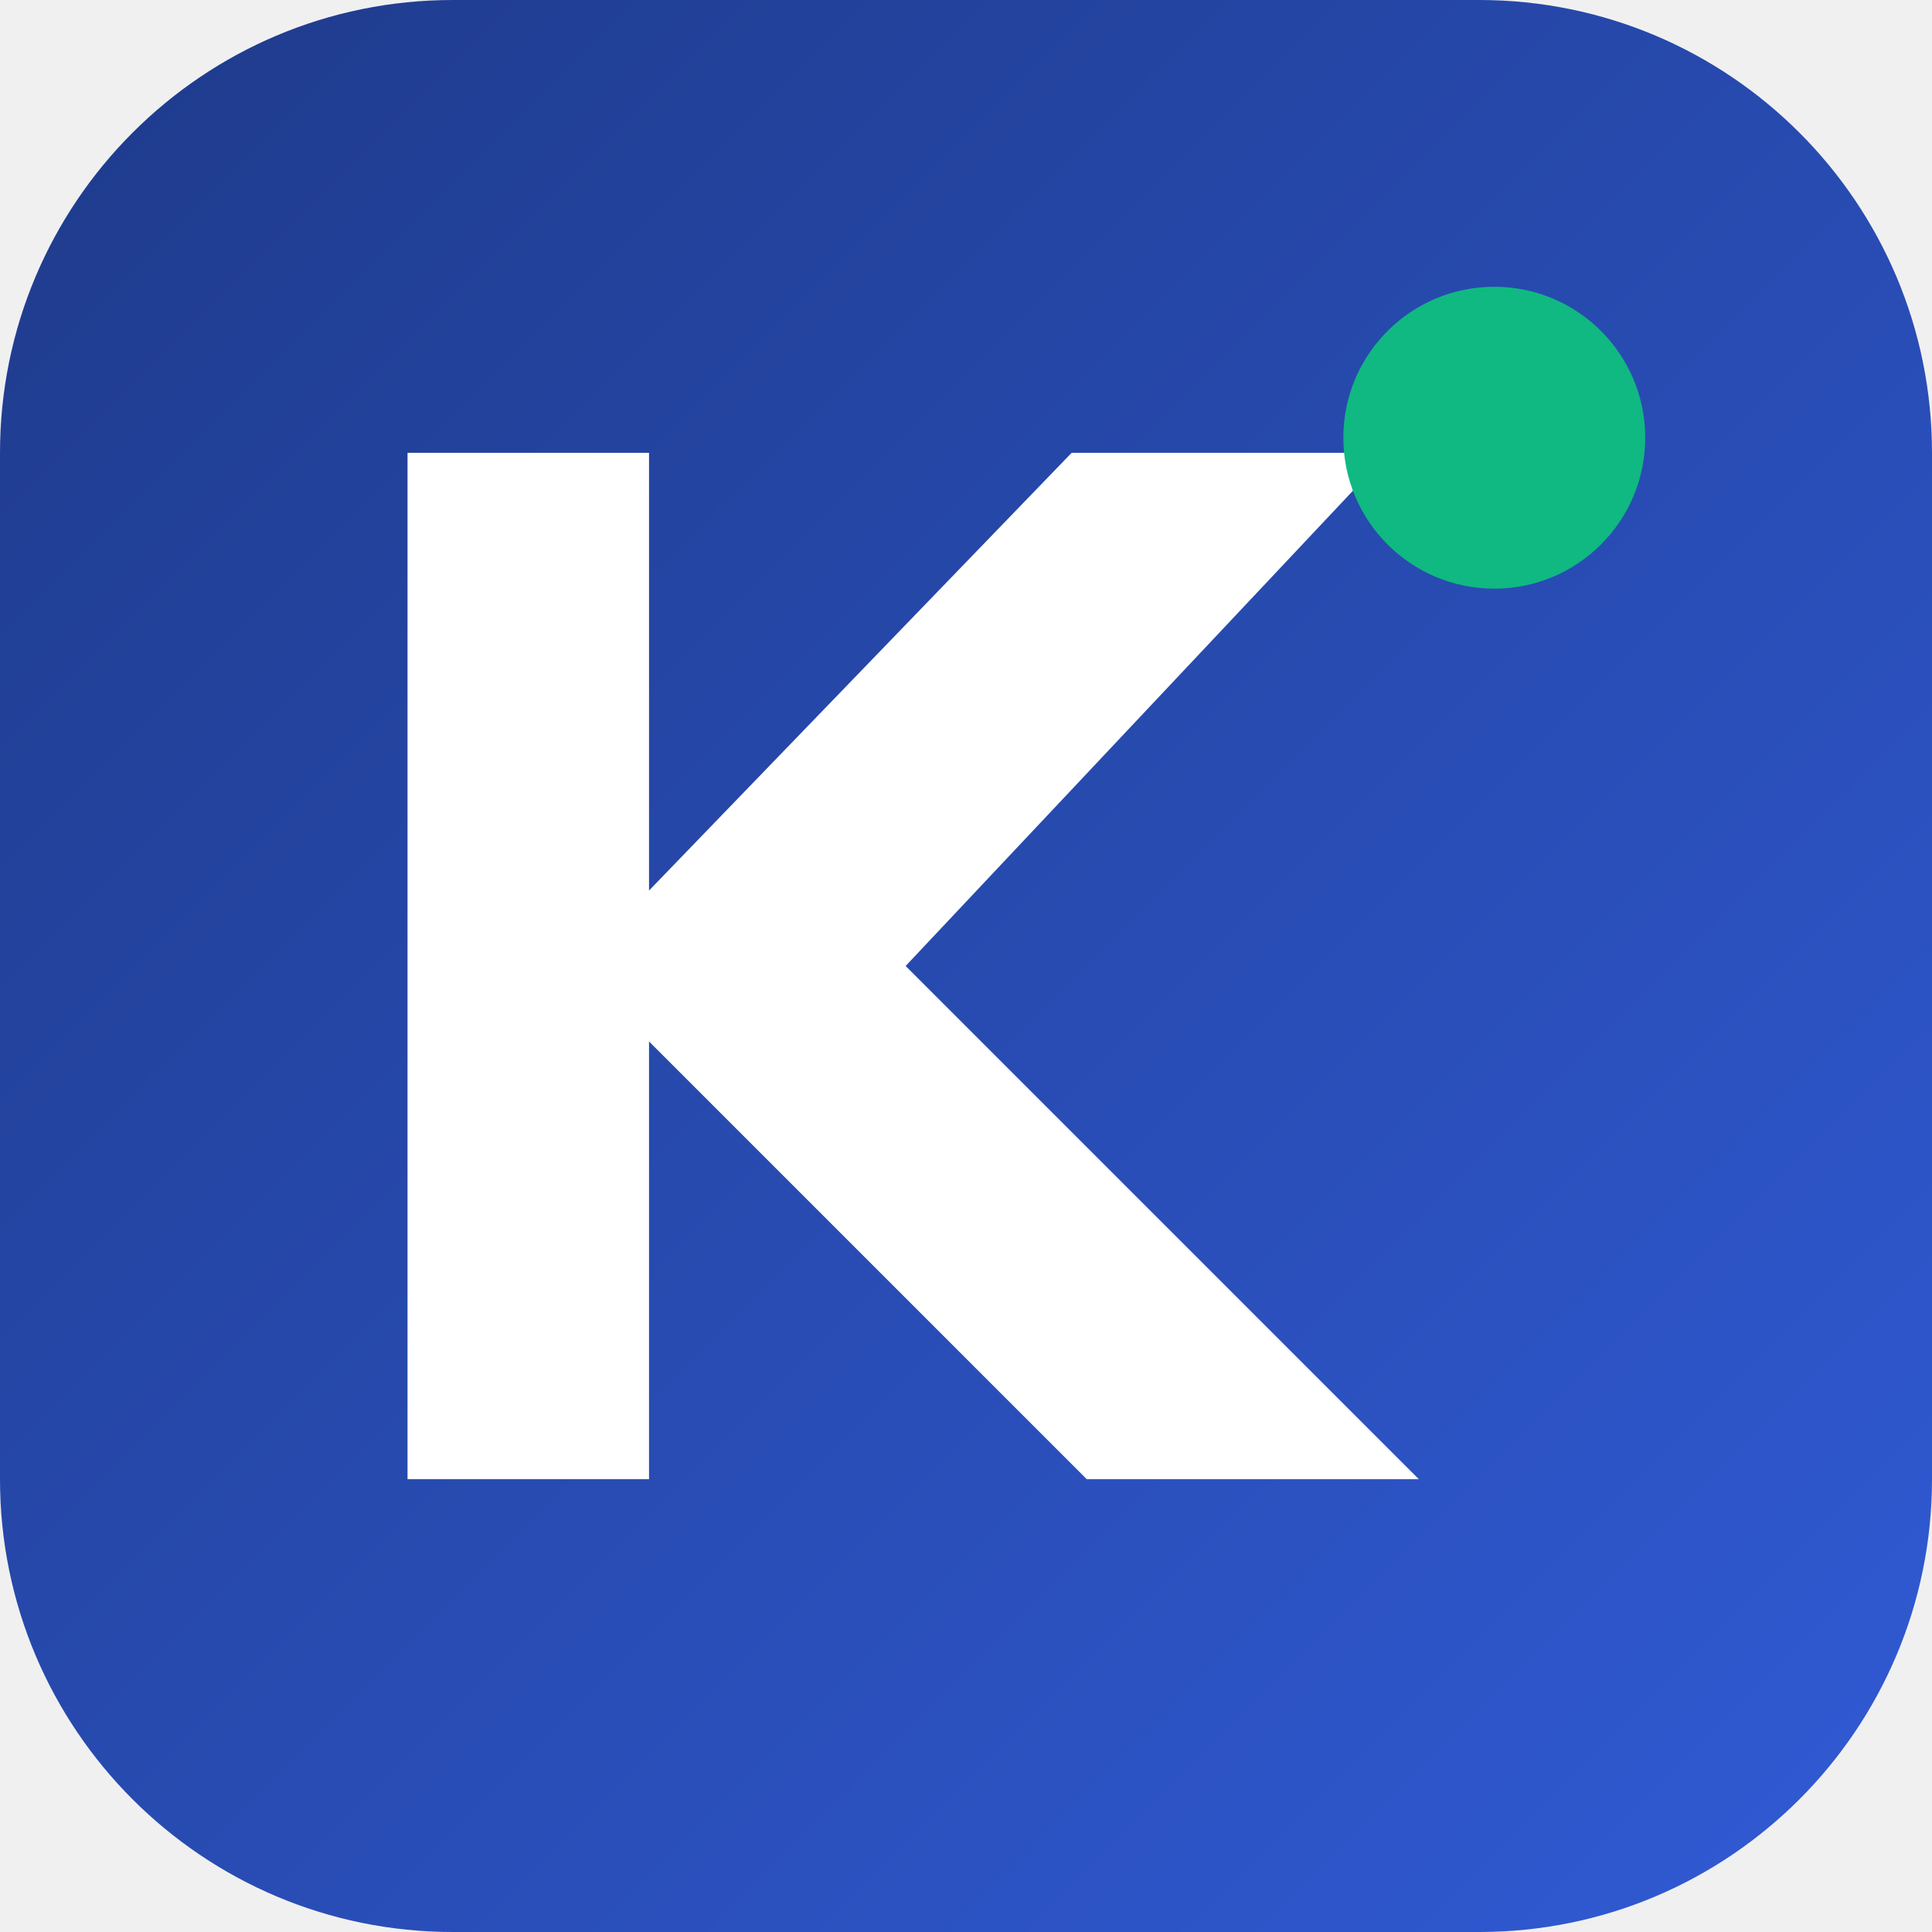
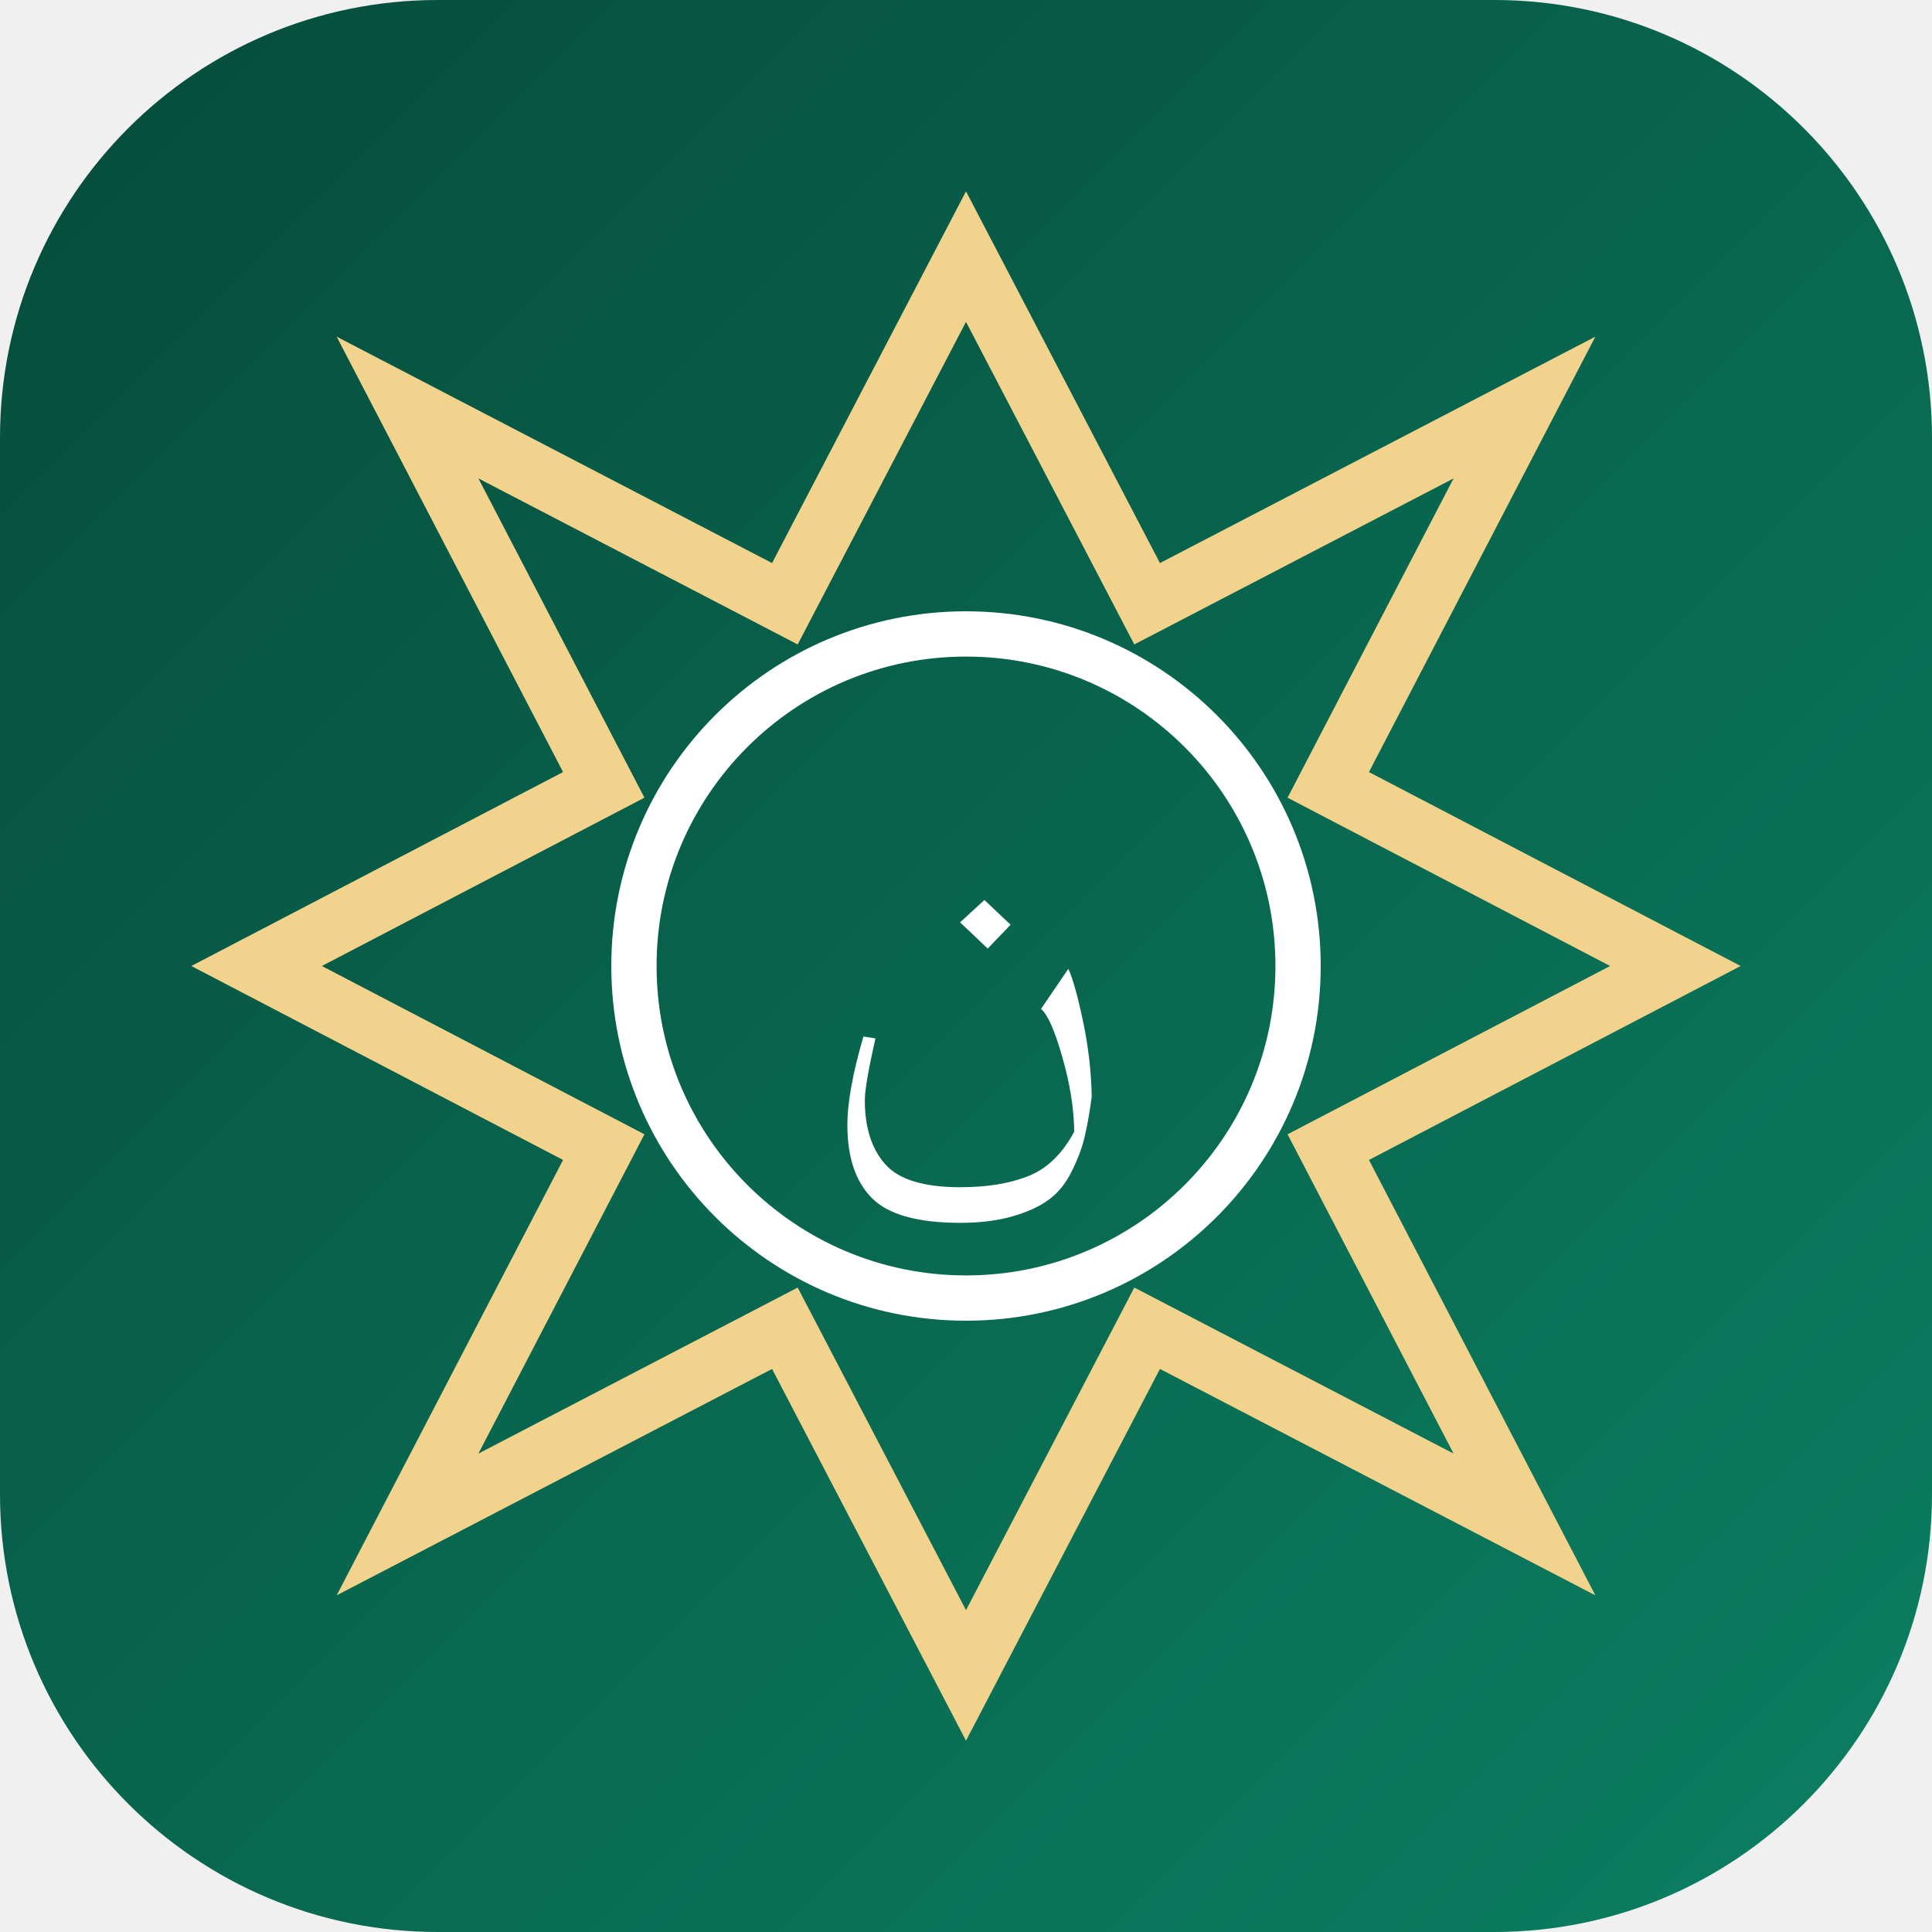
<svg xmlns="http://www.w3.org/2000/svg" viewBox="0 0 128 128">
  <defs>
    <linearGradient id="g" x1="0" y1="0" x2="1" y2="1">
-       <stop stop-color="#1e3a8a" />
-       <stop offset="1" stop-color="#315bd6" />
+       <stop stop-color="#064b3a" />
+       <stop offset="1" stop-color="#0b8062" />
    </linearGradient>
  </defs>
-   <rect width="128" height="128" rx="30" fill="url(#g)" />
-   <path d="M27 30h16v29l28-29h21L60 64l34 34H72L43 69v29H27z" fill="#fff" />
-   <circle cx="99" cy="29" r="10" fill="#10b981" />
+   <rect width="128" height="128" rx="29" fill="url(#g)" />
+   <path d="M64 17 76 40 101 27 88 52 111 64 88 76 101 101 76 88 64 111 52 88 27 101 40 76 17 64 40 52 27 27 52 40Z" fill="none" stroke="#f1d38d" stroke-width="4" />
+   <circle cx="64" cy="64" r="22" fill="none" stroke="#fff" stroke-width="3" />
+   <text x="64" y="75" font-size="31" text-anchor="middle" fill="#fff" font-family="serif">ن</text>
</svg>
